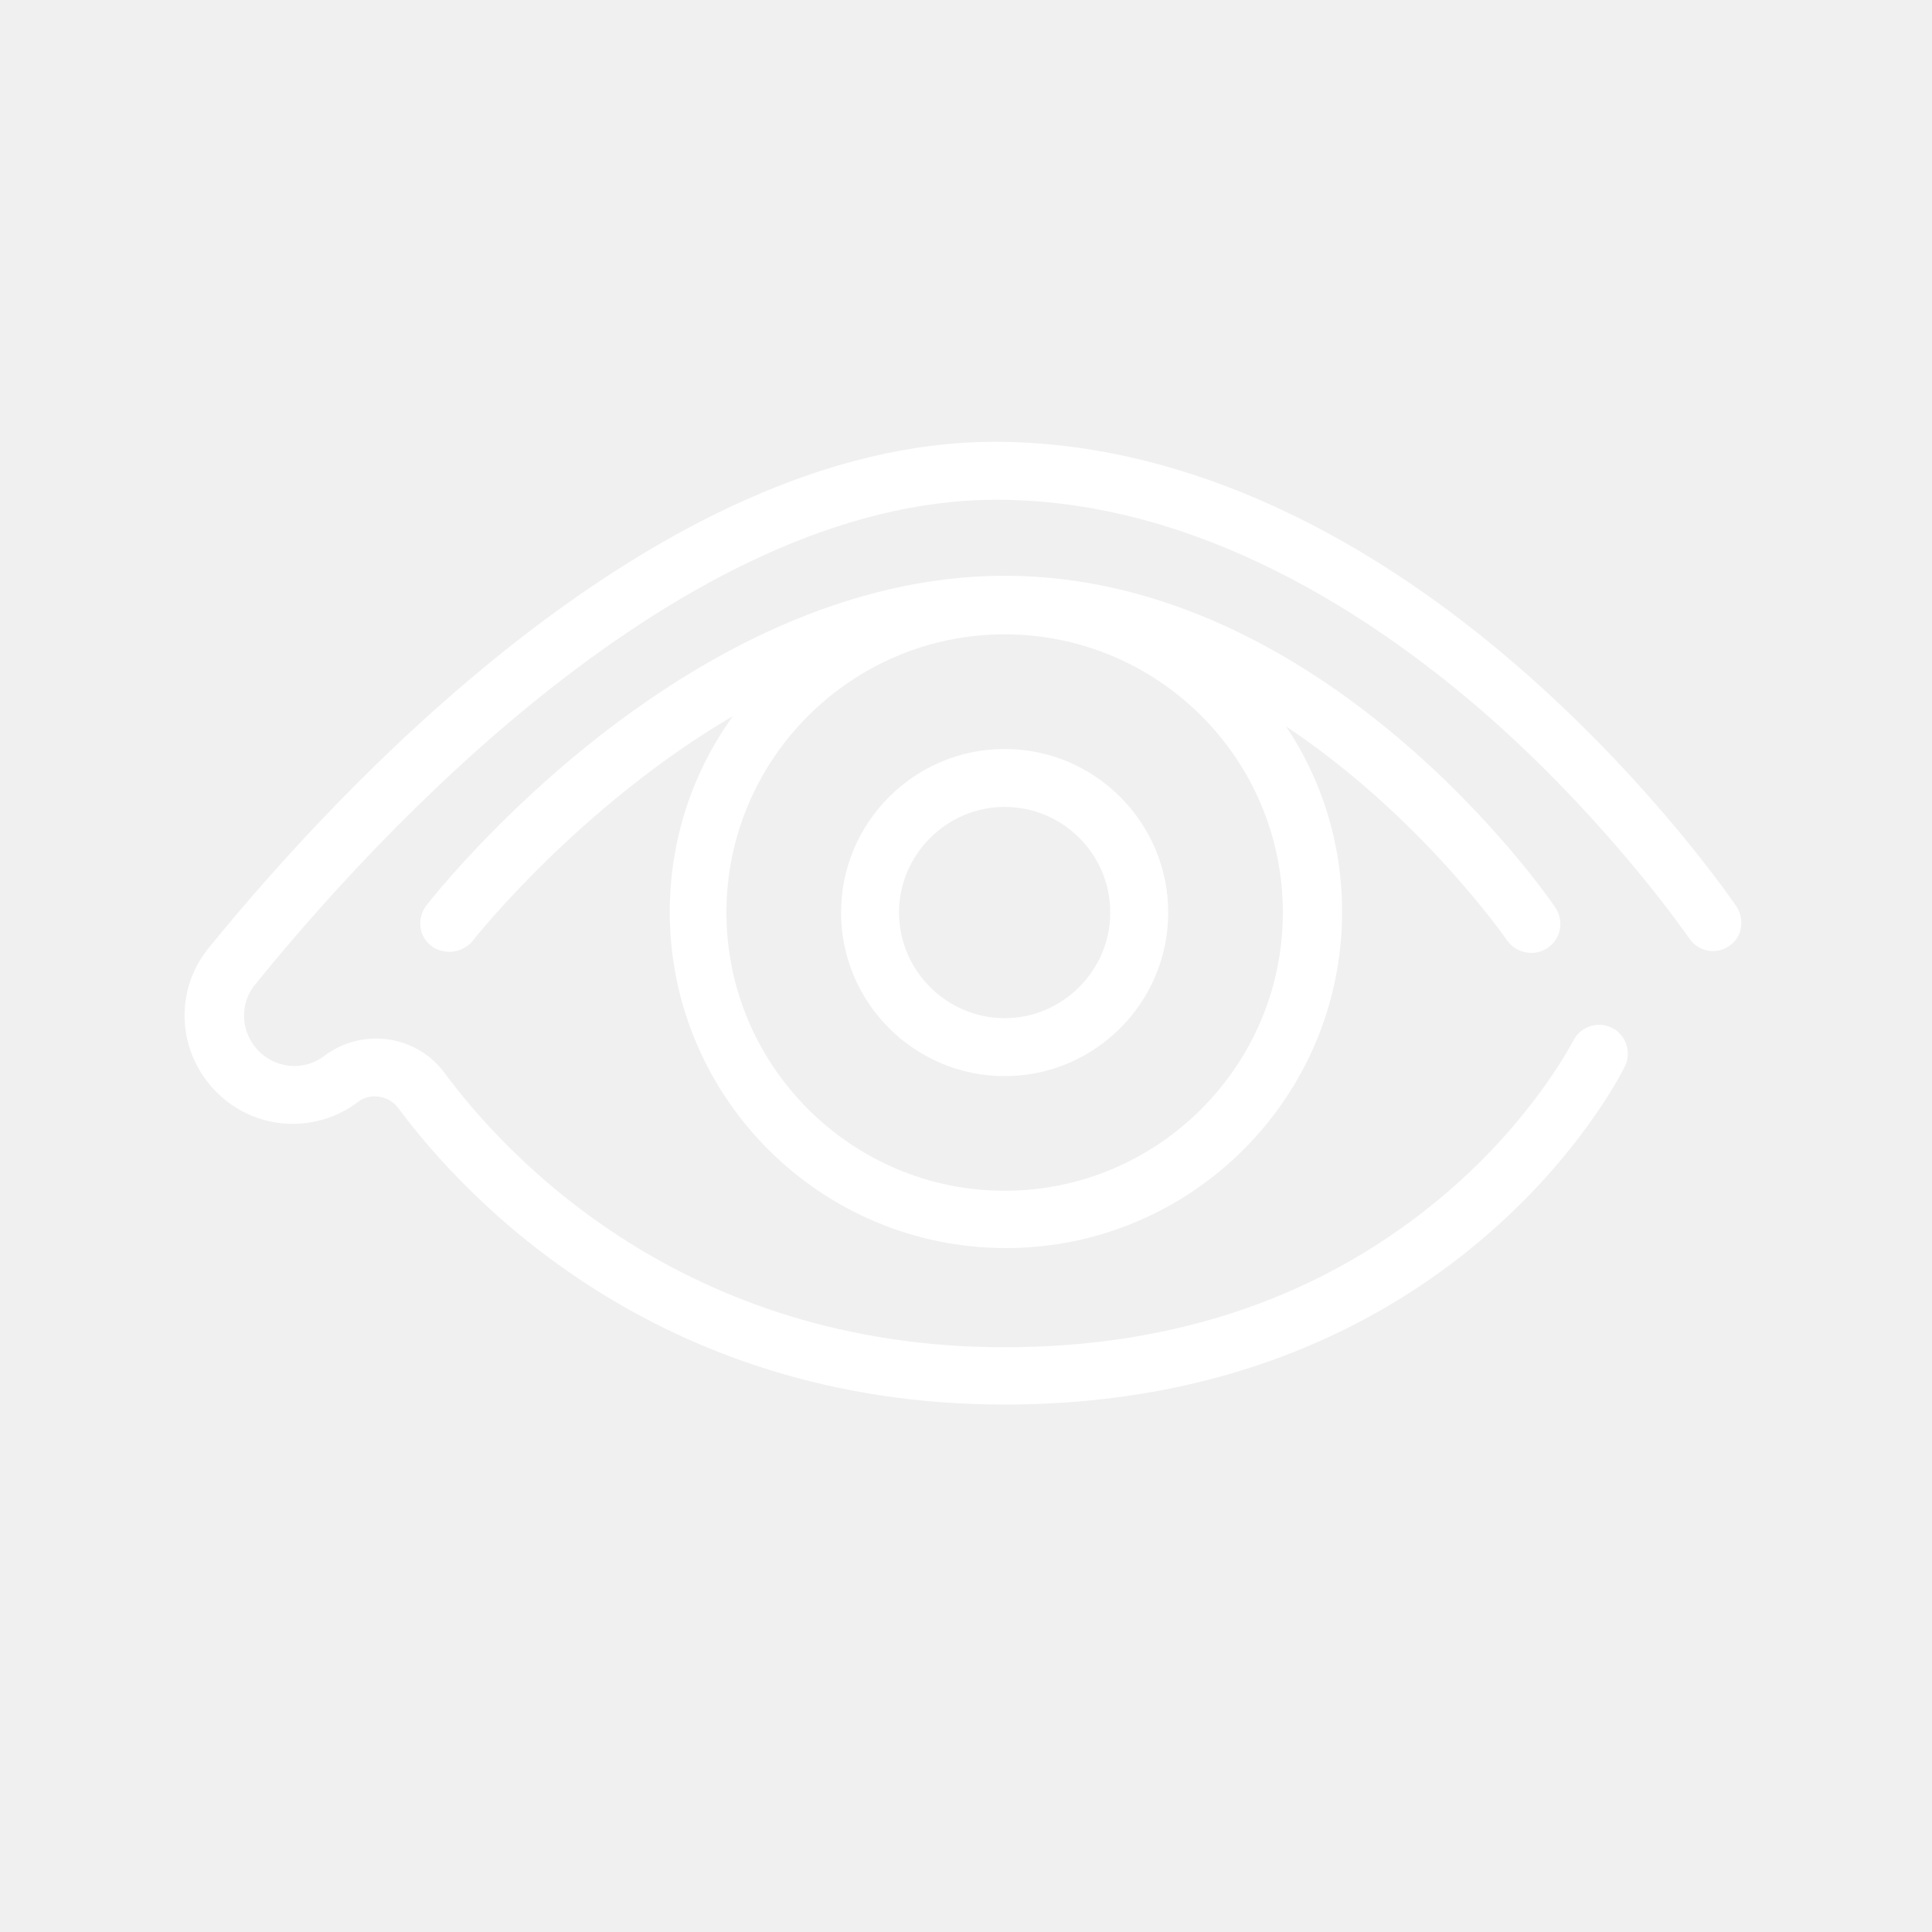
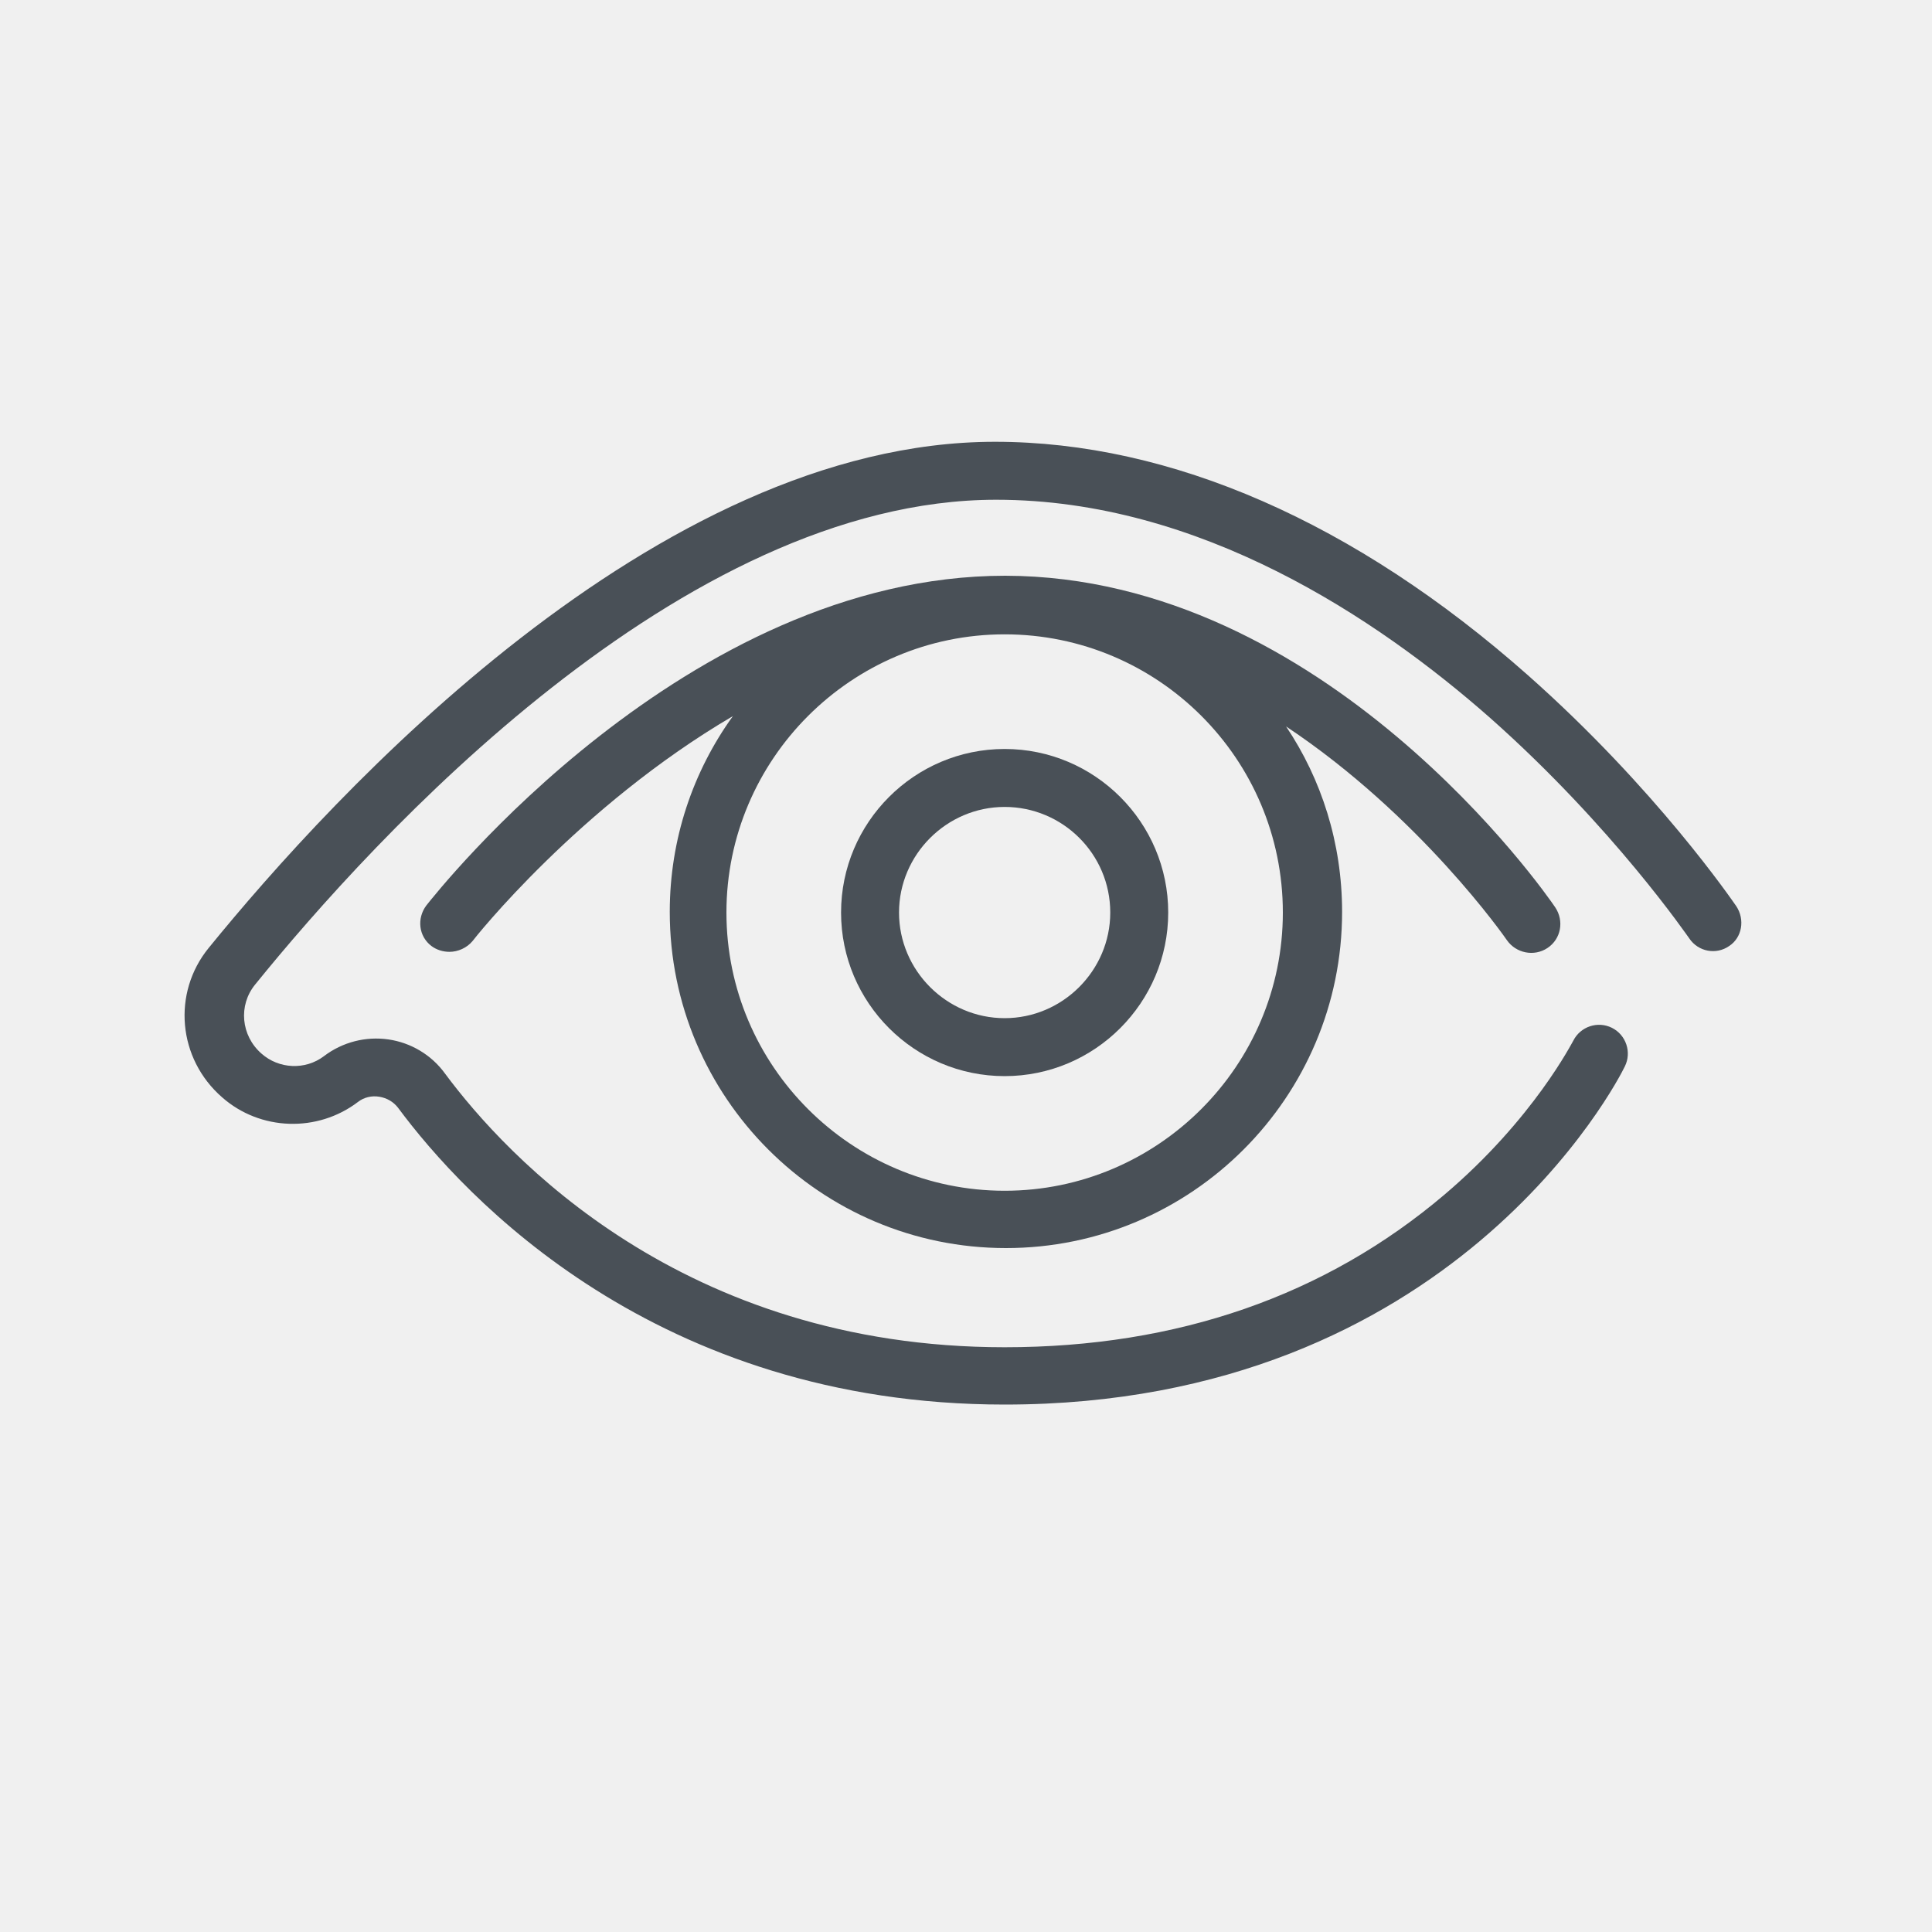
<svg xmlns="http://www.w3.org/2000/svg" version="1.1" id="Calque_1" x="0px" y="0px" viewBox="0 0 300 300" style="enable-background:new 0 0 300 300;" xml:space="preserve">
  <style type="text/css">
- 	.st0{fill:#FFFFFF;}
+ 	.st0{fill:#495057;}
</style>
  <g>
    <path class="st0" d="M269.6,140.7c-0.5-0.7-12.4-18.2-32.4-35.9c-26.8-23.7-55.4-36.2-82.7-36.2c-52.7,0-102.9,55-122.1,78.6   c-5.7,7-4.8,17.2,2.1,23.2c5.9,5.2,14.8,5.5,21.1,0.7c0.9-0.7,2.1-1,3.3-0.8c1.2,0.2,2.2,0.8,2.9,1.7   c10.3,13.9,40.1,46.1,94.2,46.1c69.6,0,95.3-50.4,96.3-52.5c1.1-2.2,0.2-4.9-2-6c-2.2-1.1-4.9-0.2-6,2c-0.1,0.1-6.1,12.1-20,23.9   c-18.5,15.7-41.5,23.7-68.3,23.7c-50,0-77.4-29.7-86.9-42.5c-2.1-2.9-5.3-4.8-8.8-5.3c-3.5-0.5-7.1,0.4-10,2.6s-7,2-9.7-0.4   c-3.2-2.8-3.6-7.5-1-10.7c18.3-22.6,66.2-75.3,115.1-75.3c31.6,0,59.1,18.4,76.6,33.8c19.2,17,30.9,34.2,31,34.3   c1.4,2.1,4.2,2.6,6.2,1.2C270.5,145.6,271,142.8,269.6,140.7z" />
    <path class="st0" d="M234,146c1.4,2,4.2,2.6,6.3,1.2c2.1-1.4,2.6-4.2,1.2-6.3c-1.4-2.1-35.7-51.4-85.4-51.5c0,0,0,0,0,0   c0,0,0,0,0,0c0,0,0,0,0,0c-49.6,0-88.3,49.2-89.9,51.2c-1.5,2-1.2,4.8,0.8,6.3c0.8,0.6,1.8,0.9,2.8,0.9c1.3,0,2.7-0.6,3.6-1.7   c0.2-0.3,16.5-20.9,40.4-34.9c-6.2,8.6-9.8,19.1-9.8,30.4c0,28.8,23.4,52.2,52.2,52.2c28.8,0,52.2-23.4,52.2-52.2   c0-10.7-3.2-20.6-8.7-28.8C220.6,126.7,233.8,145.7,234,146z M199.2,141.7c0,23.8-19.4,43.2-43.2,43.2c-23.8,0-43.2-19.4-43.2-43.2   c0-23.8,19.4-43.2,43.2-43.2c0,0,0,0,0,0C179.8,98.5,199.2,117.8,199.2,141.7z" />
    <path class="st0" d="M130.6,141.7c0,14,11.4,25.4,25.4,25.4s25.4-11.4,25.4-25.4S170,116.3,156,116.3S130.6,127.7,130.6,141.7z    M172.4,141.7c0,9-7.4,16.4-16.4,16.4s-16.4-7.4-16.4-16.4s7.4-16.4,16.4-16.4S172.4,132.6,172.4,141.7z" />
  </g>
</svg>
